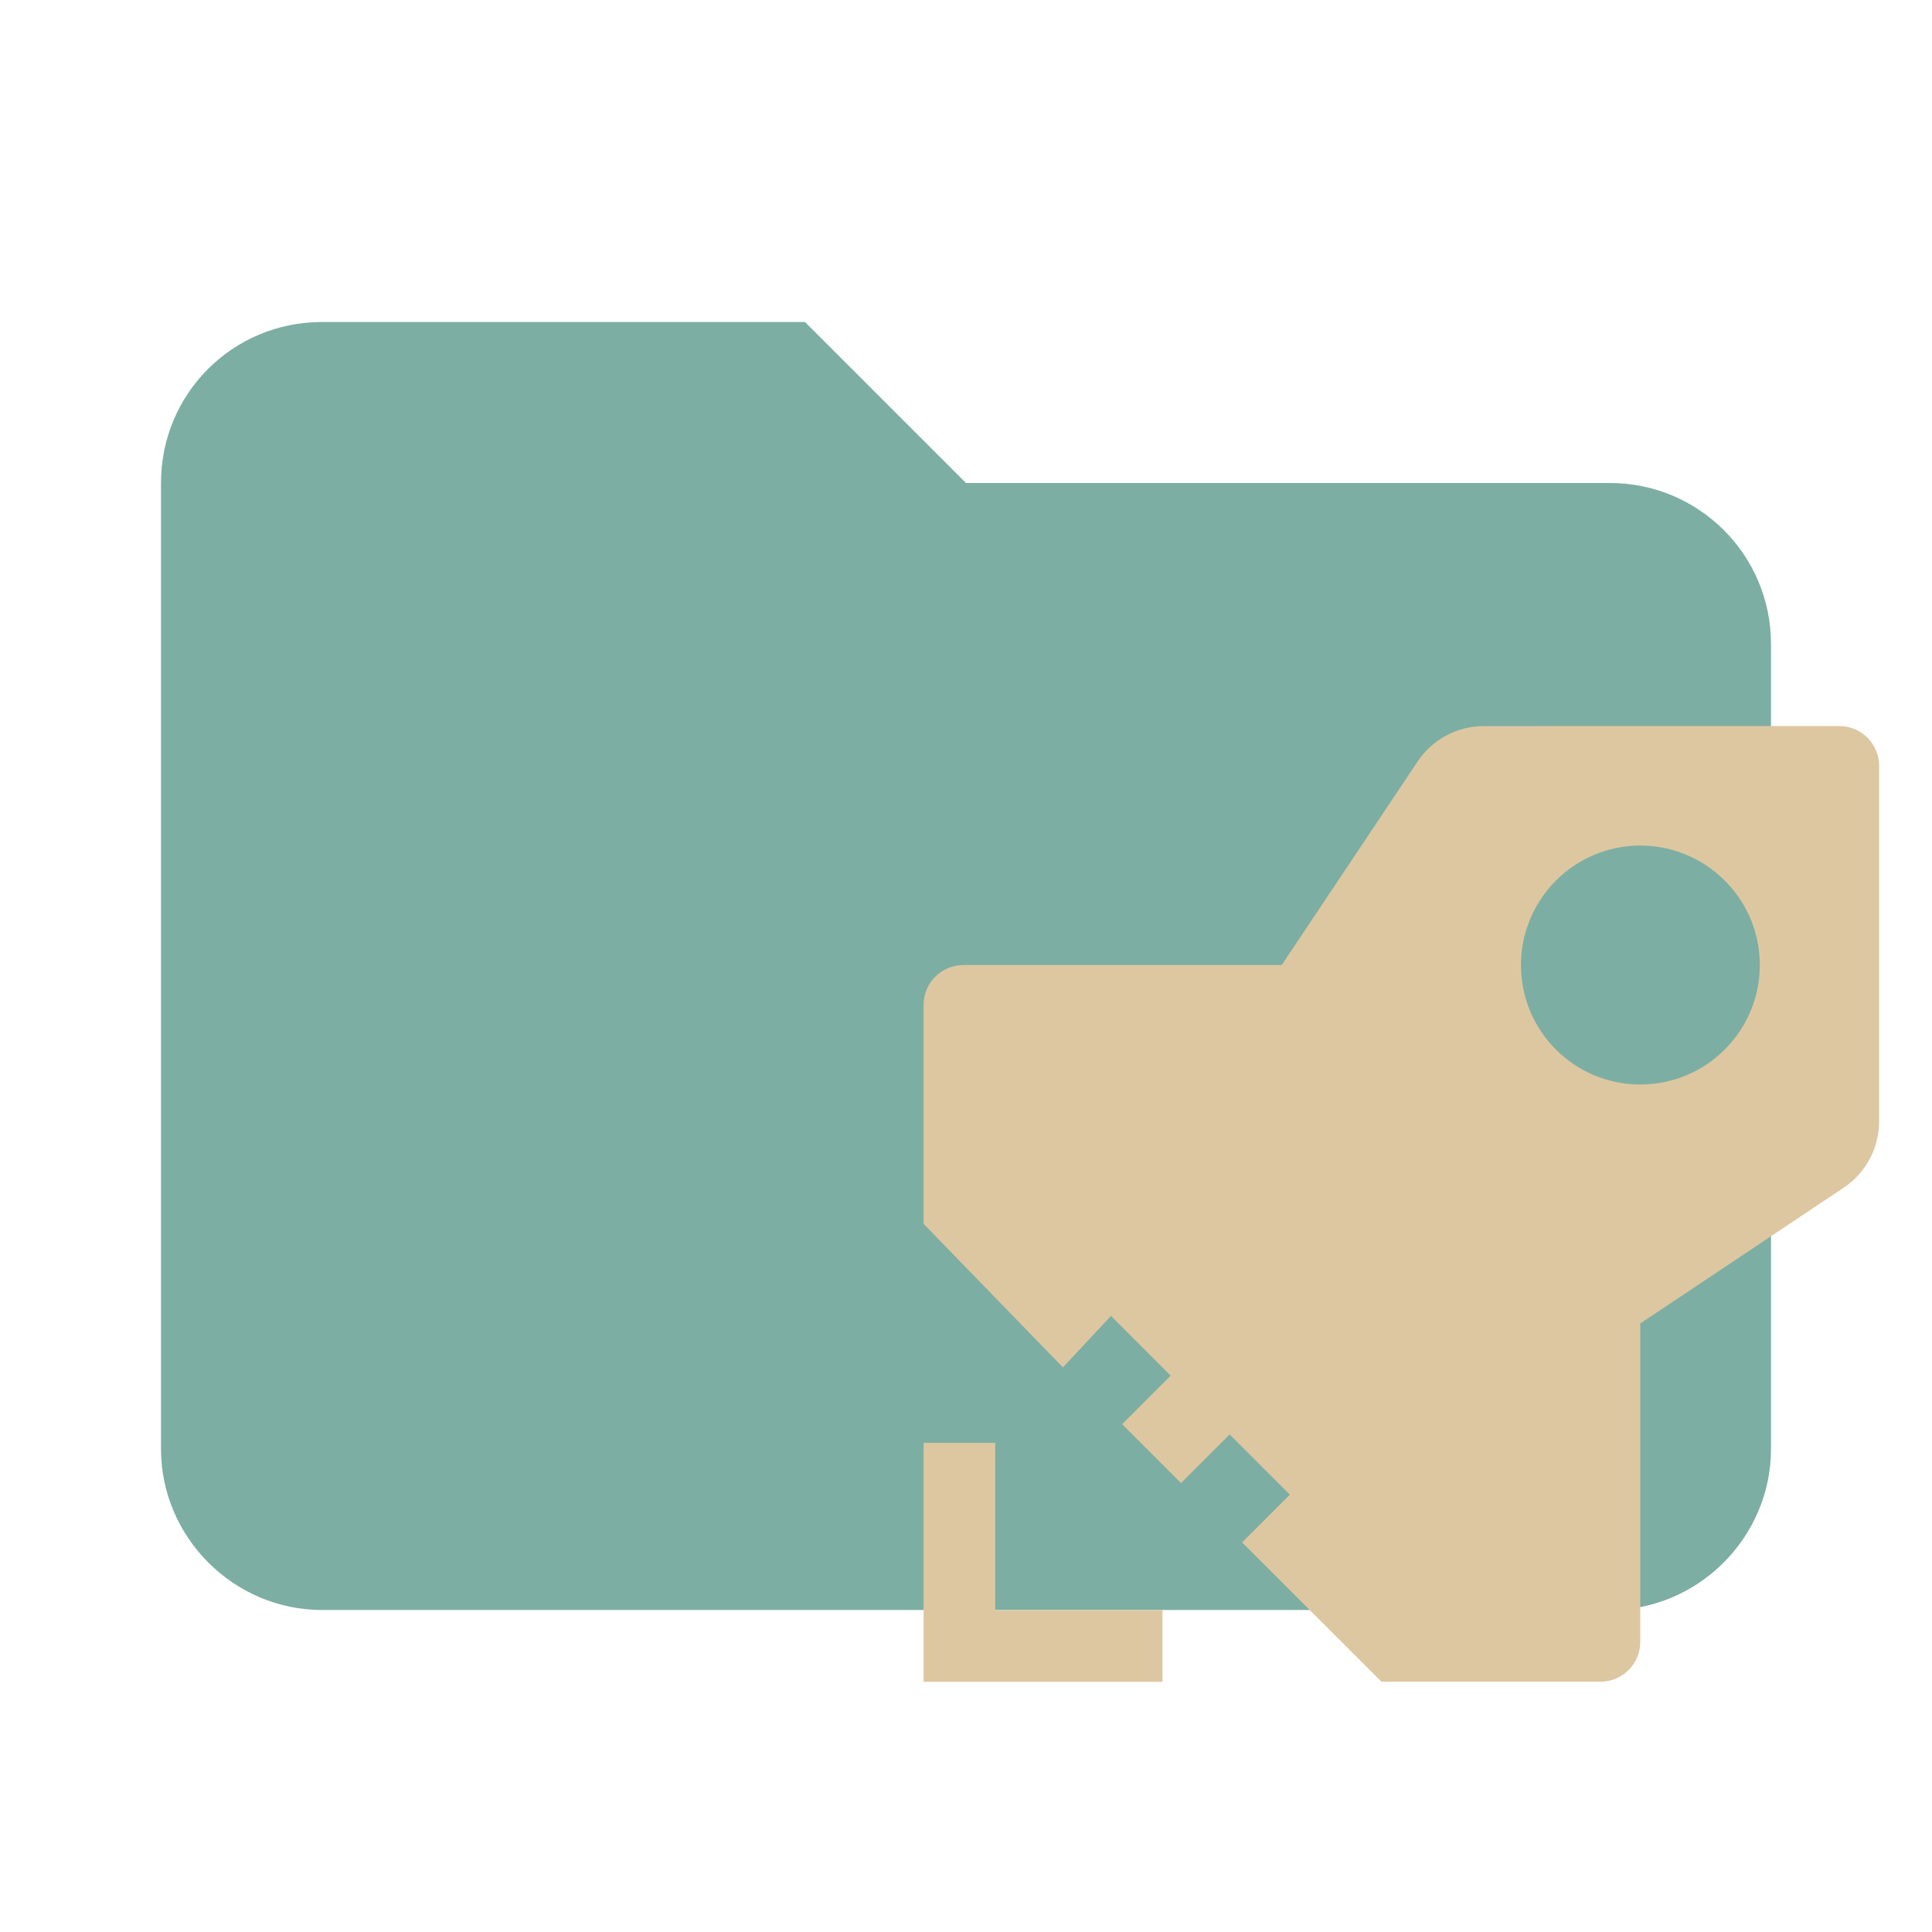
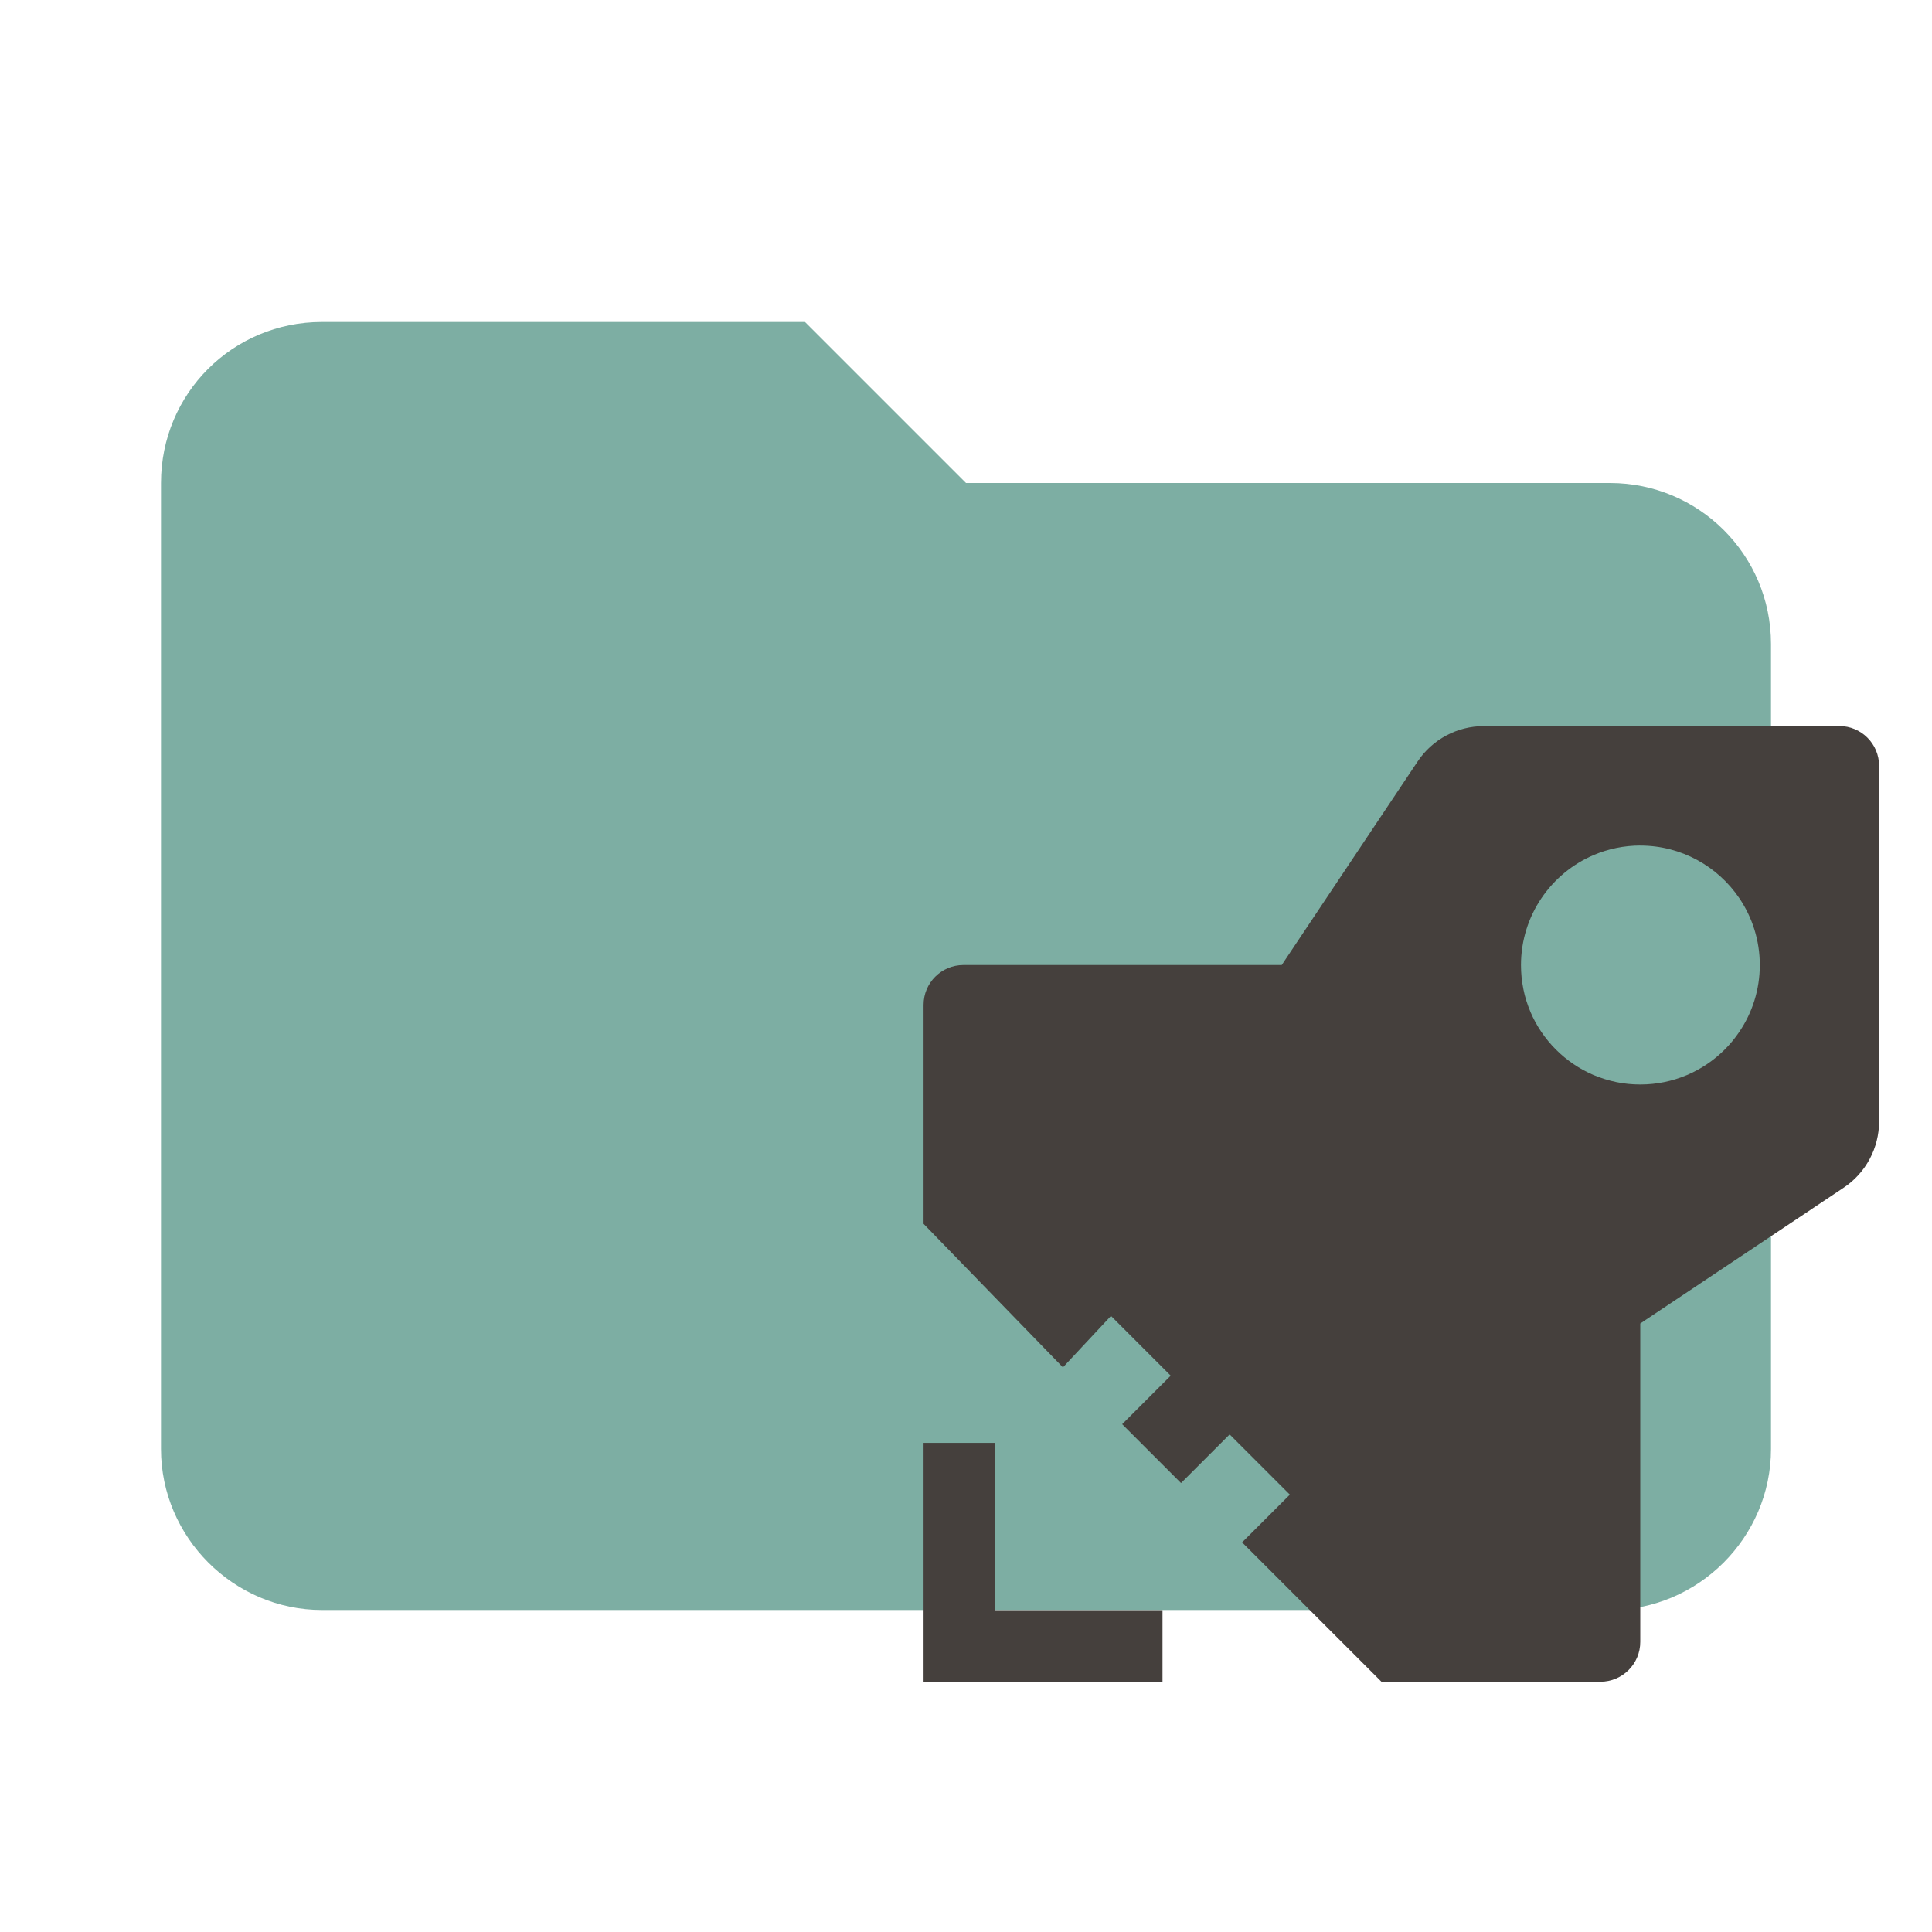
<svg xmlns="http://www.w3.org/2000/svg" clip-rule="evenodd" fill-rule="evenodd" stroke-linejoin="round" stroke-miterlimit="1.414" version="1.1" viewBox="0 0 24 24" xml:space="preserve">
  <path d="m10 4h-6c-1.11 0-2 0.89-2 2v12c0 1.097 0.903 2 2 2h16c1.097 0 2-0.903 2-2v-10c0-1.11-0.9-2-2-2h-8l-2-2z" fill="#7daea3" fill-rule="nonzero" />
-   <path id="Flame" d="m18.432 9.02c-0.33 0-0.639 0.165-0.822 0.44l-1.688 2.528h-3.954c-0.273 0-0.495 0.221-0.495 0.495v2.72l1.731 1.783 0.597-0.639 0.742 0.742-0.603 0.603 0.731 0.731 0.604-0.604 0.748 0.748-0.593 0.593 1.731 1.731h2.72c0.273 0 0.495-0.221 0.495-0.495v-3.955l2.527-1.687c0.275-0.183 0.44-0.493 0.44-0.823v-4.417c0-0.273-0.221-0.495-0.495-0.495zm1.944 1.484c0.512 0 0.964 0.26 1.231 0.654 0.16 0.237 0.254 0.523 0.254 0.83 0 0.307-0.094 0.593-0.254 0.829-0.053 0.079-0.114 0.153-0.181 0.22-0.134 0.134-0.294 0.243-0.471 0.318-0.178 0.075-0.373 0.117-0.578 0.117-0.103 0-0.203-0.01-0.299-0.03-0.096-0.02-0.189-0.049-0.278-0.086h-7.91e-4c-0.177-0.075-0.337-0.184-0.471-0.318-0.134-0.134-0.243-0.294-0.318-0.471v-7.7e-4c-0.037-0.089-0.067-0.181-0.086-0.278v-7.7e-4c-0.02-0.097-0.03-0.196-0.03-0.299 0-0.614 0.374-1.143 0.906-1.368 0.177-0.075 0.373-0.117 0.578-0.117zm-8.903 7.42v2.968h2.968v-0.89h-2.078v-2.078z" fill="#ddc7a1" stroke-width=".297" />
+   <path id="Flame" d="m18.432 9.02c-0.33 0-0.639 0.165-0.822 0.44l-1.688 2.528h-3.954c-0.273 0-0.495 0.221-0.495 0.495v2.72l1.731 1.783 0.597-0.639 0.742 0.742-0.603 0.603 0.731 0.731 0.604-0.604 0.748 0.748-0.593 0.593 1.731 1.731h2.72c0.273 0 0.495-0.221 0.495-0.495v-3.955l2.527-1.687c0.275-0.183 0.44-0.493 0.44-0.823v-4.417c0-0.273-0.221-0.495-0.495-0.495zm1.944 1.484c0.512 0 0.964 0.26 1.231 0.654 0.16 0.237 0.254 0.523 0.254 0.83 0 0.307-0.094 0.593-0.254 0.829-0.053 0.079-0.114 0.153-0.181 0.22-0.134 0.134-0.294 0.243-0.471 0.318-0.178 0.075-0.373 0.117-0.578 0.117-0.103 0-0.203-0.01-0.299-0.03-0.096-0.02-0.189-0.049-0.278-0.086h-7.91e-4c-0.177-0.075-0.337-0.184-0.471-0.318-0.134-0.134-0.243-0.294-0.318-0.471v-7.7e-4c-0.037-0.089-0.067-0.181-0.086-0.278v-7.7e-4c-0.02-0.097-0.03-0.196-0.03-0.299 0-0.614 0.374-1.143 0.906-1.368 0.177-0.075 0.373-0.117 0.578-0.117zm-8.903 7.42v2.968h2.968v-0.89h-2.078v-2.078z" fill="#45403d" stroke-width=".297" />
</svg>
